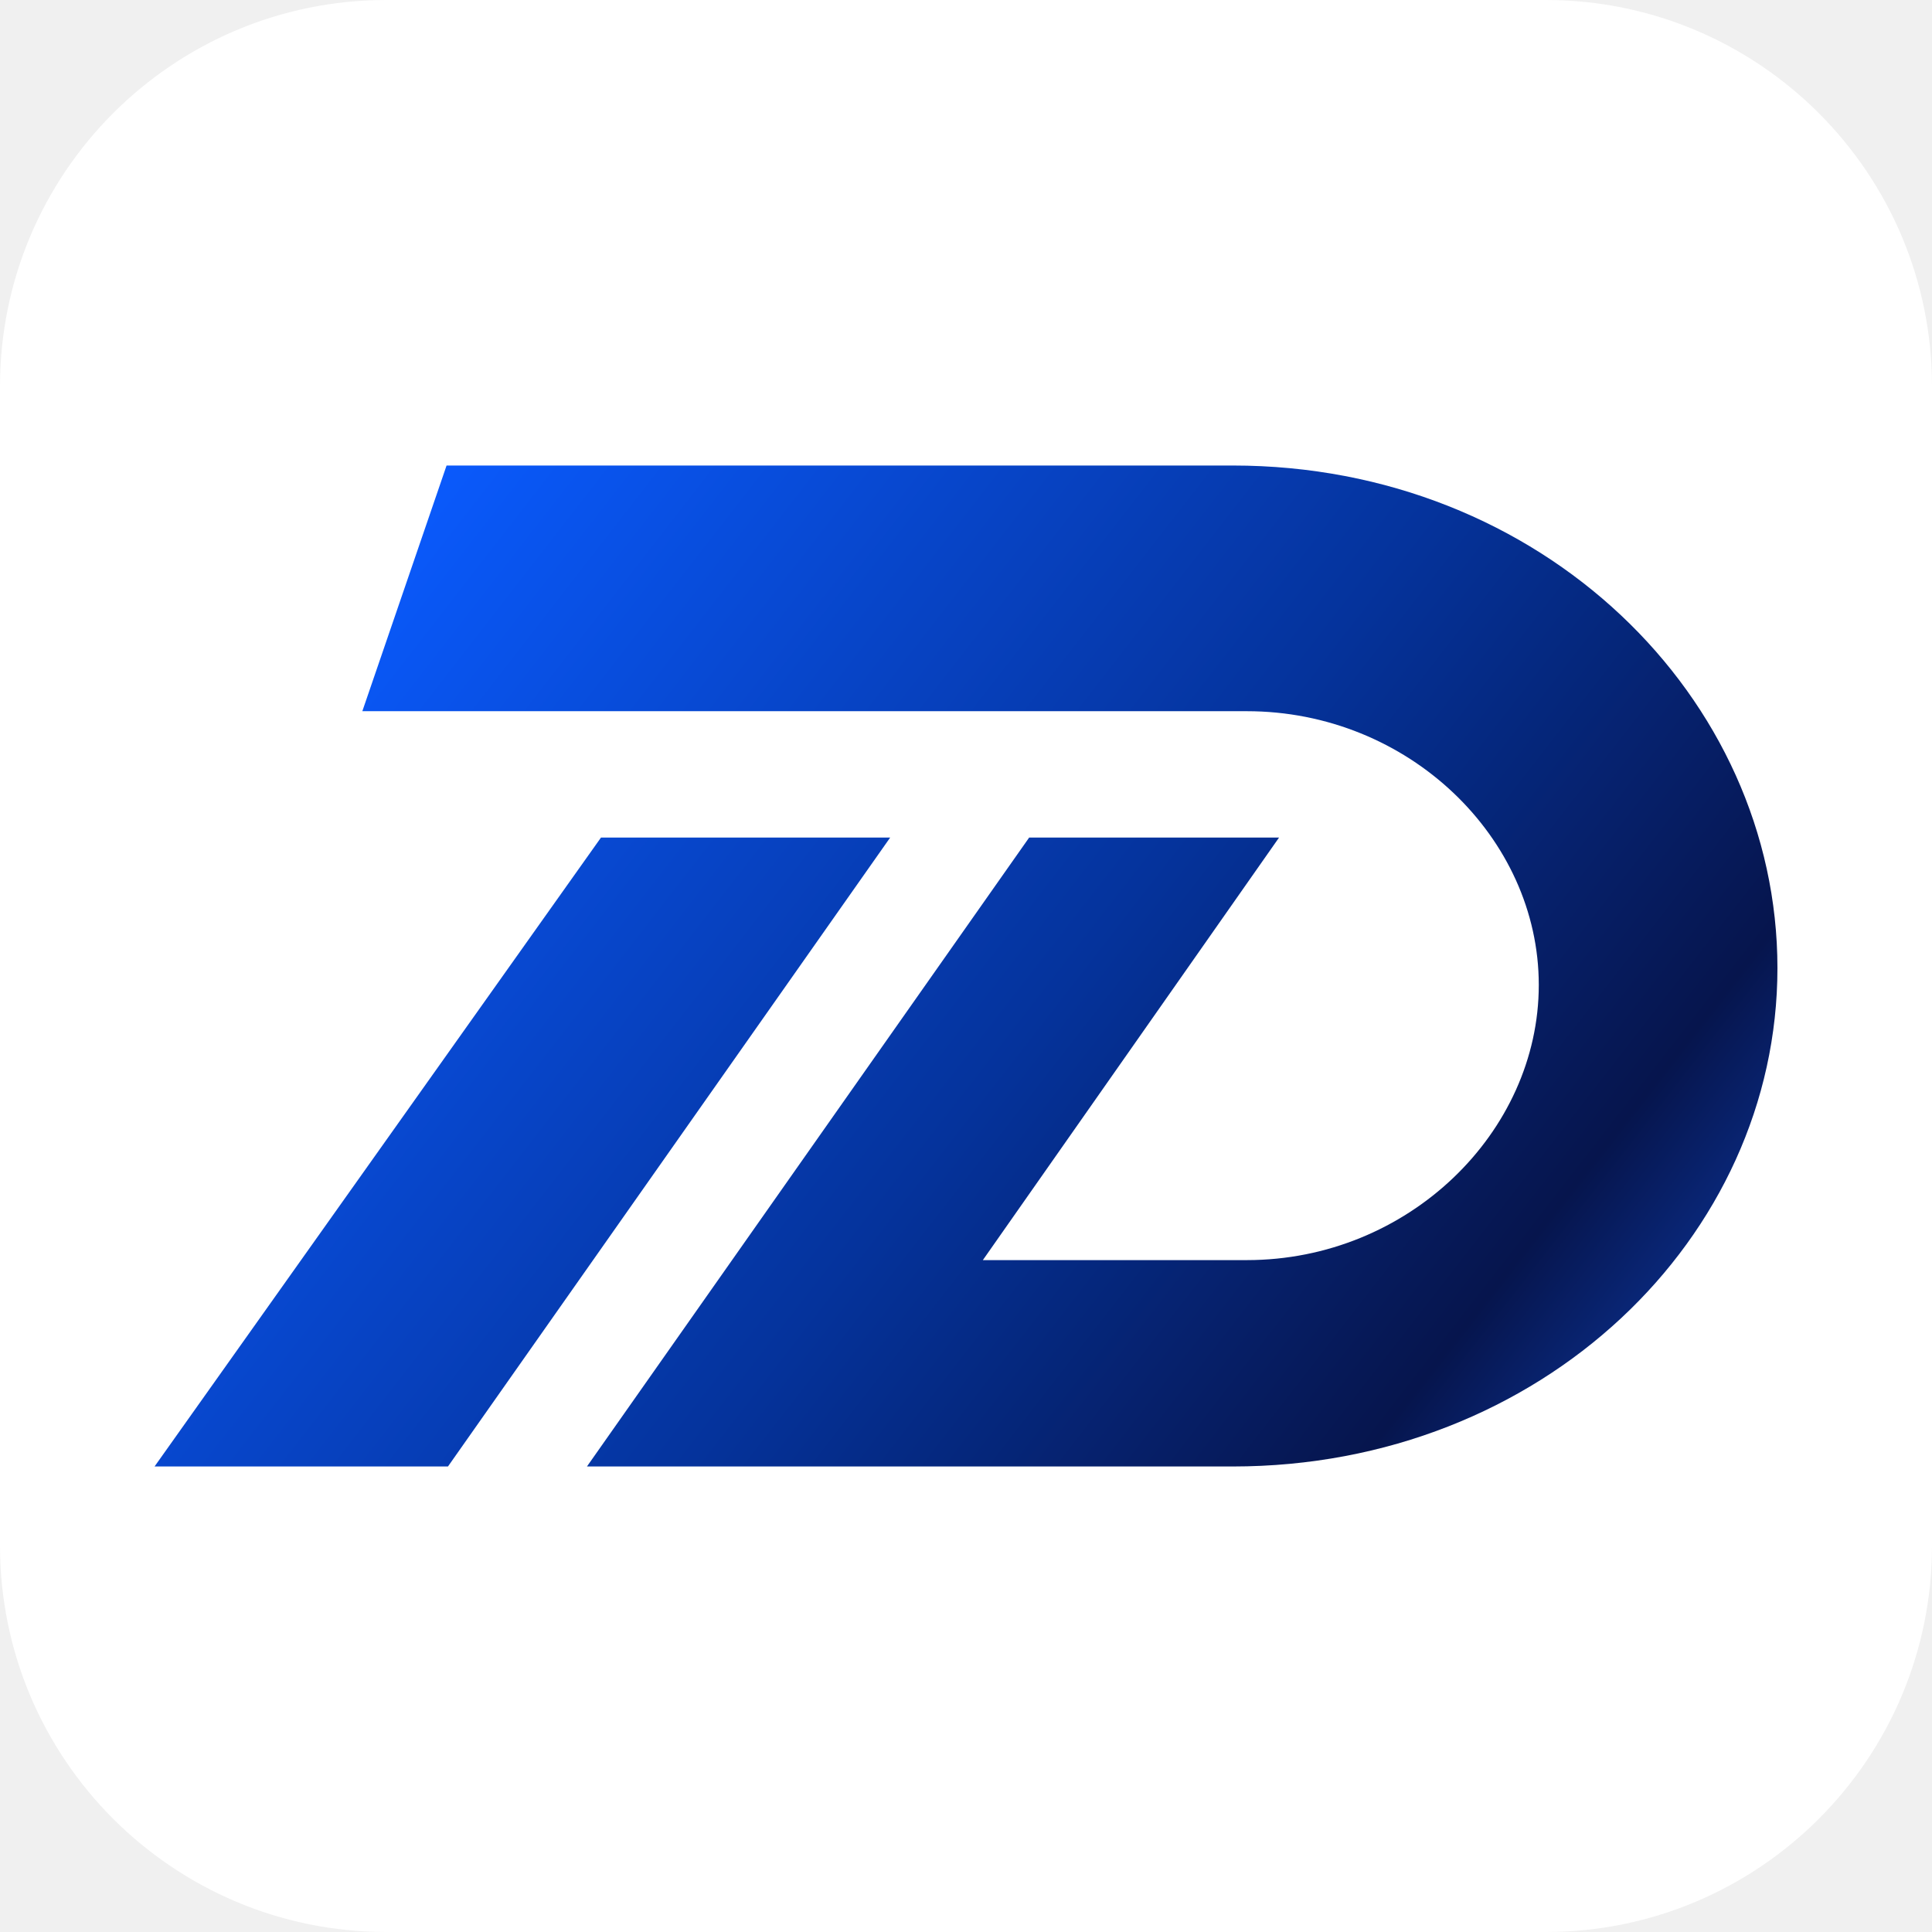
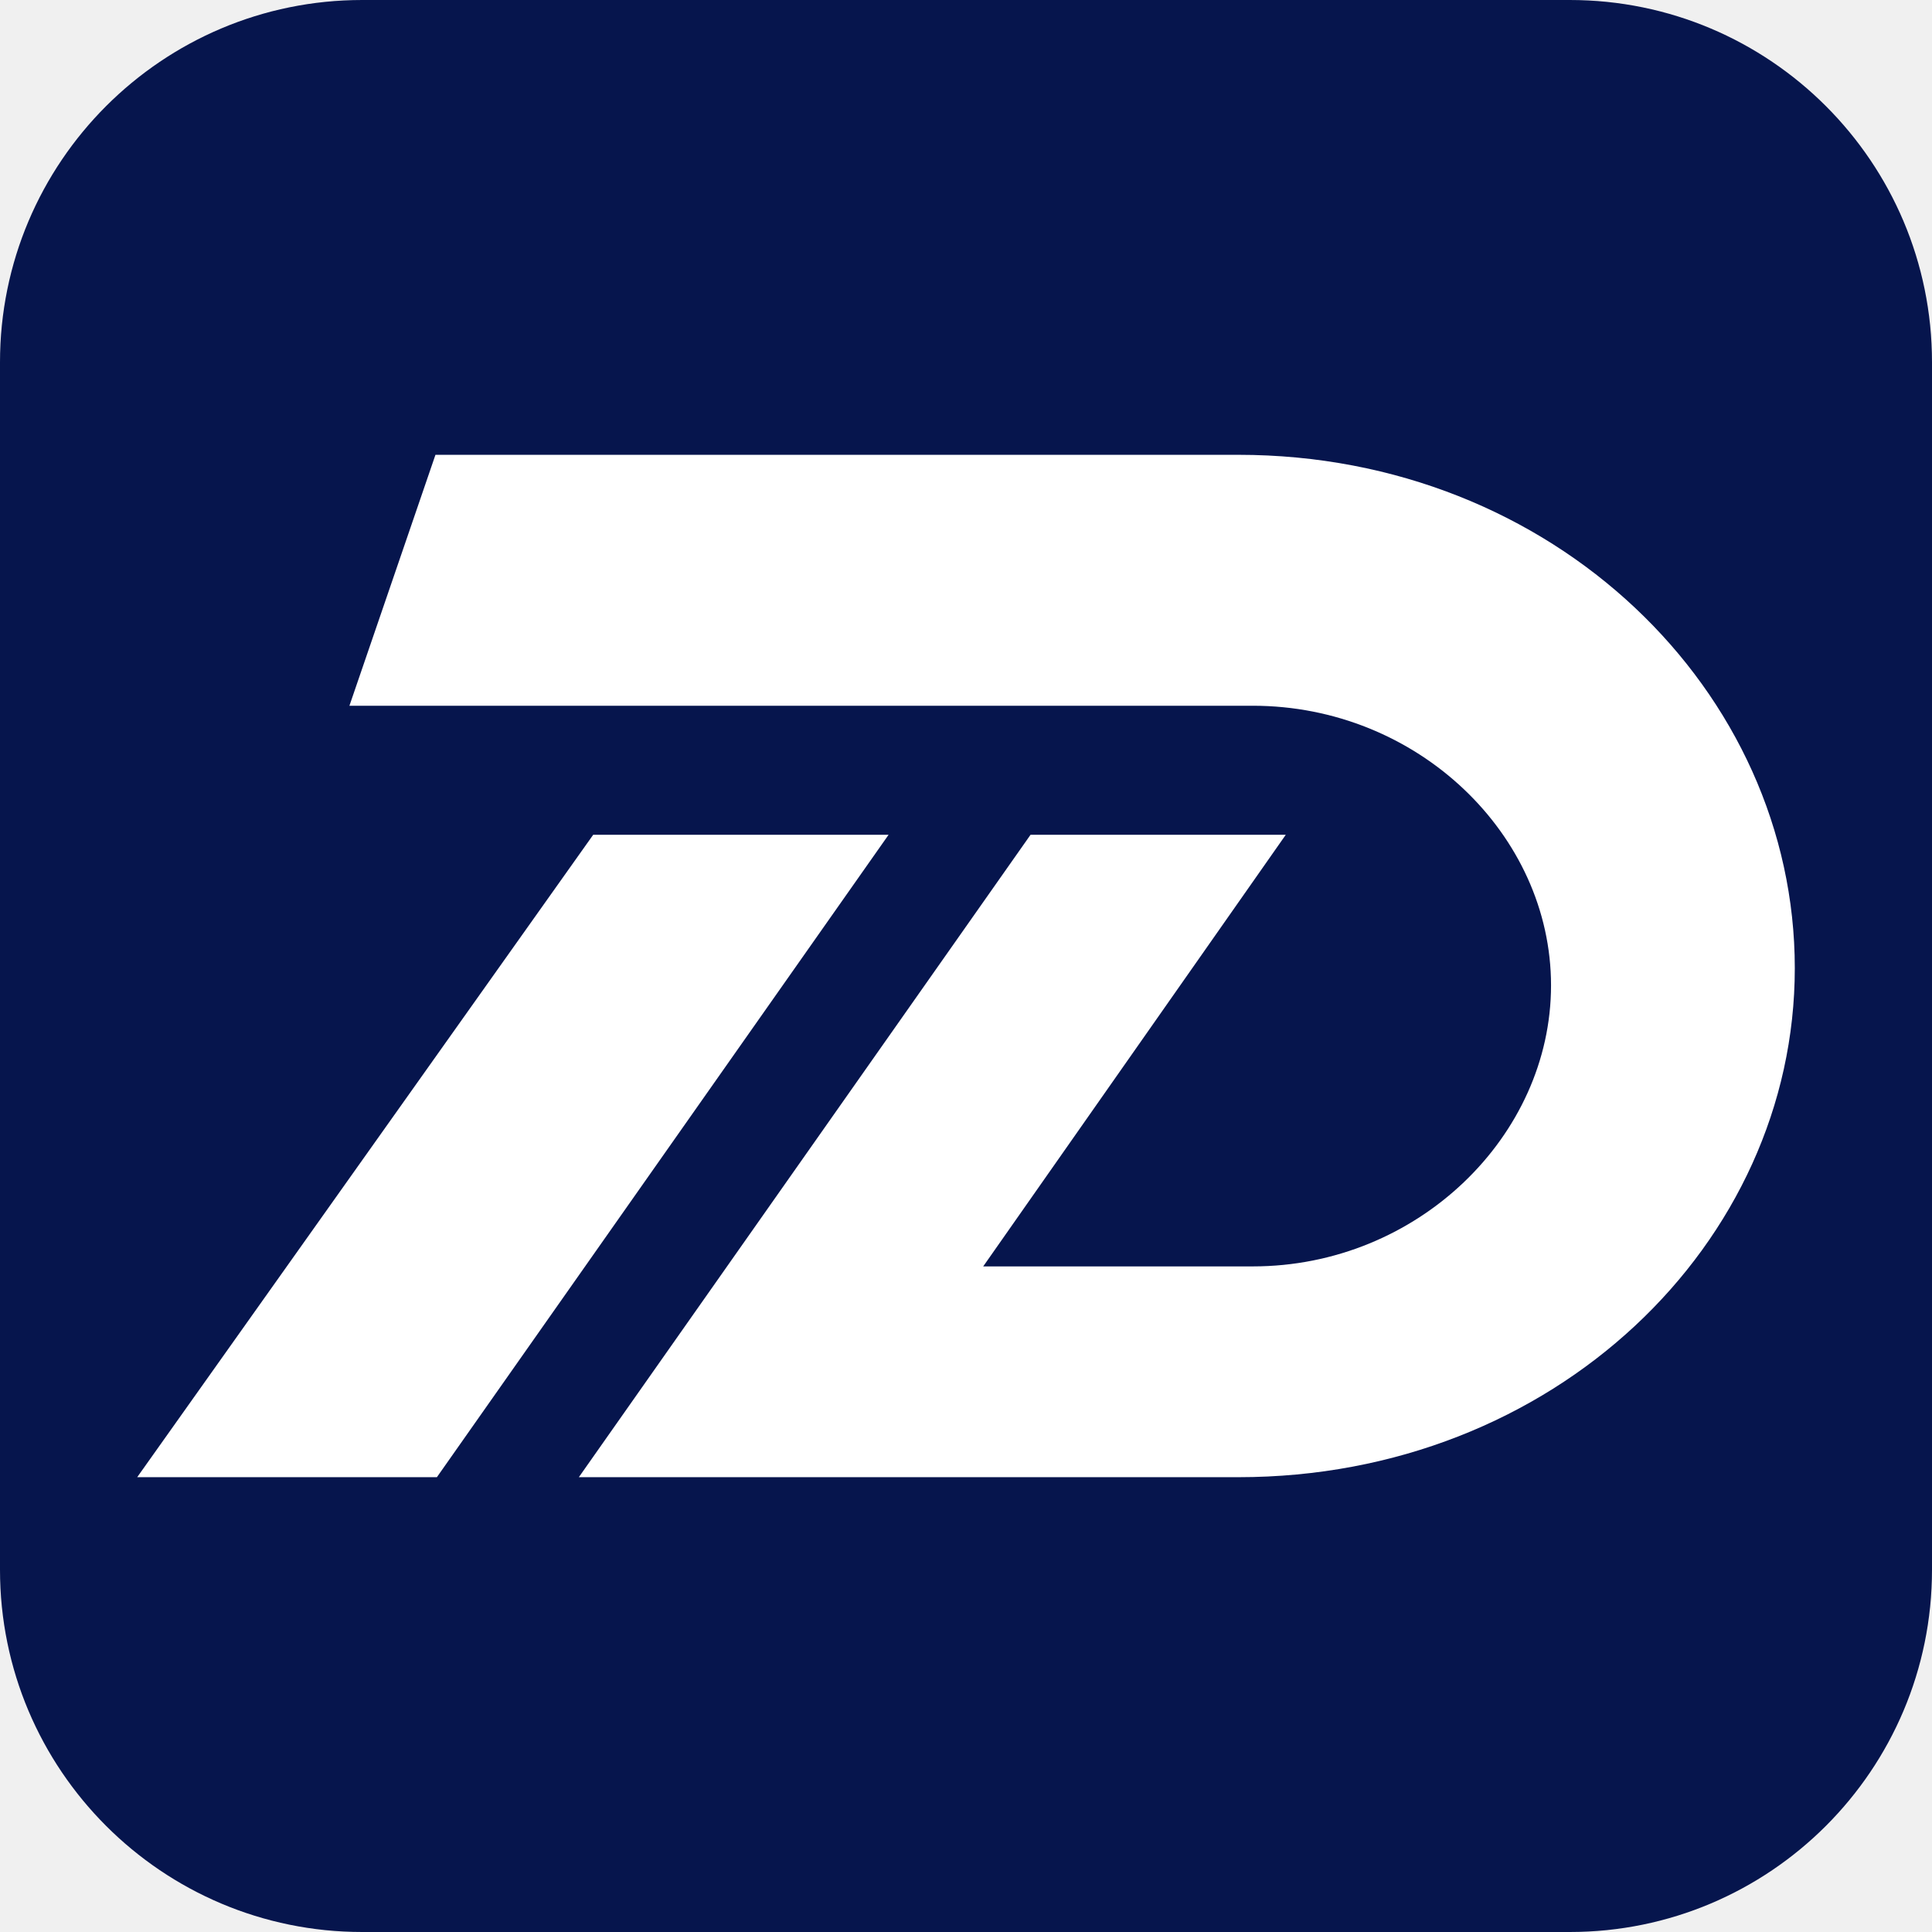
<svg xmlns="http://www.w3.org/2000/svg" viewBox="0 0 512 512" width="512" height="512">
-   <defs>
-     <linearGradient id="g" gradientUnits="userSpaceOnUse" x1="200" y1="60" x2="1050" y2="720">
-       <stop offset="0" stop-color="#0A5BFF" />
-       <stop offset=".55" stop-color="#05339C" />
-       <stop offset=".9" stop-color="#06154D" />
-       <stop offset="1" stop-color="#0A2A80" />
-     </linearGradient>
-   </defs>
-   <rect width="512" height="512" rx="102.4" fill="#fff" />
-   <g fill="url(#g)" transform="translate(256 256) scale(0.3720415) translate(-610 -396.5)">
+   <rect width="512" height="512" rx="96" fill="#06154D" />
+   <g fill="#fff" transform="translate(256 256) scale(0.38) translate(-610 -396.5)">
    <path d="M240 40H800C1020 40 1188 205 1188 398C1188 590 1020 753 800 753H340L655 305H833L622 606H810C925 606 1018 515 1018 410C1018 305 925 215 810 215H180Z" />
    <path d="M350 305H556L241 753H32Z" />
  </g>
</svg>
